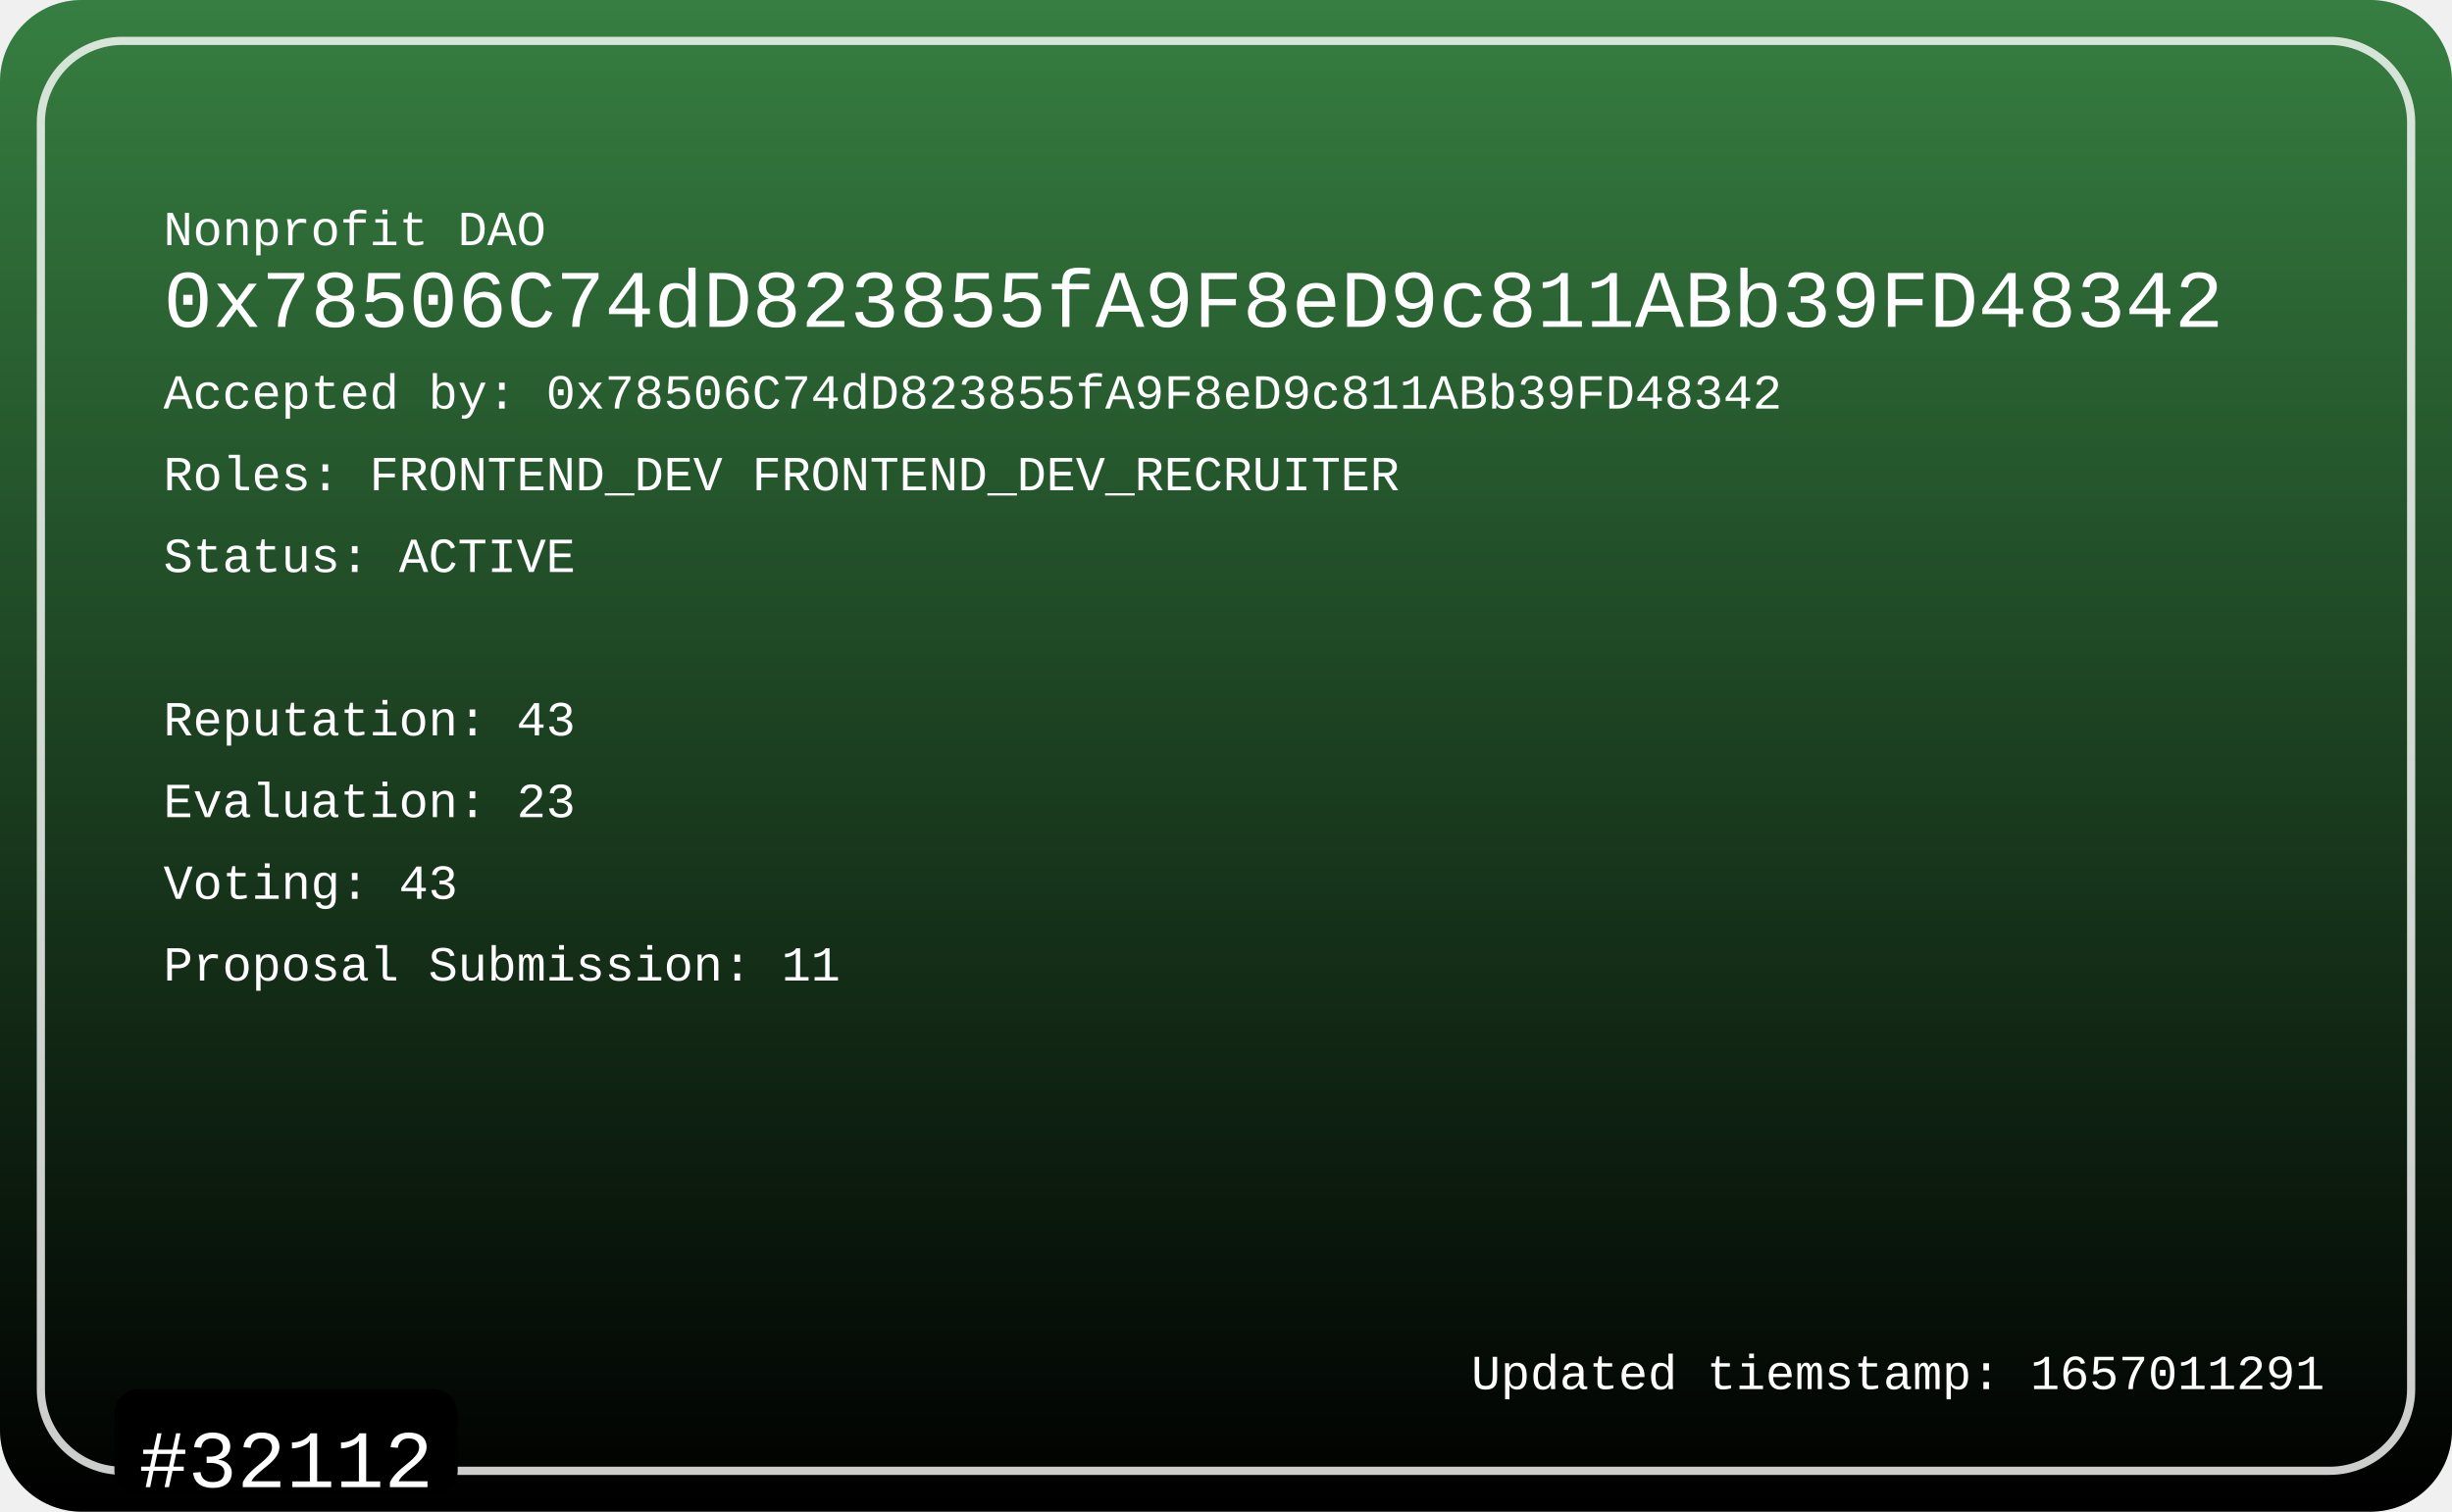
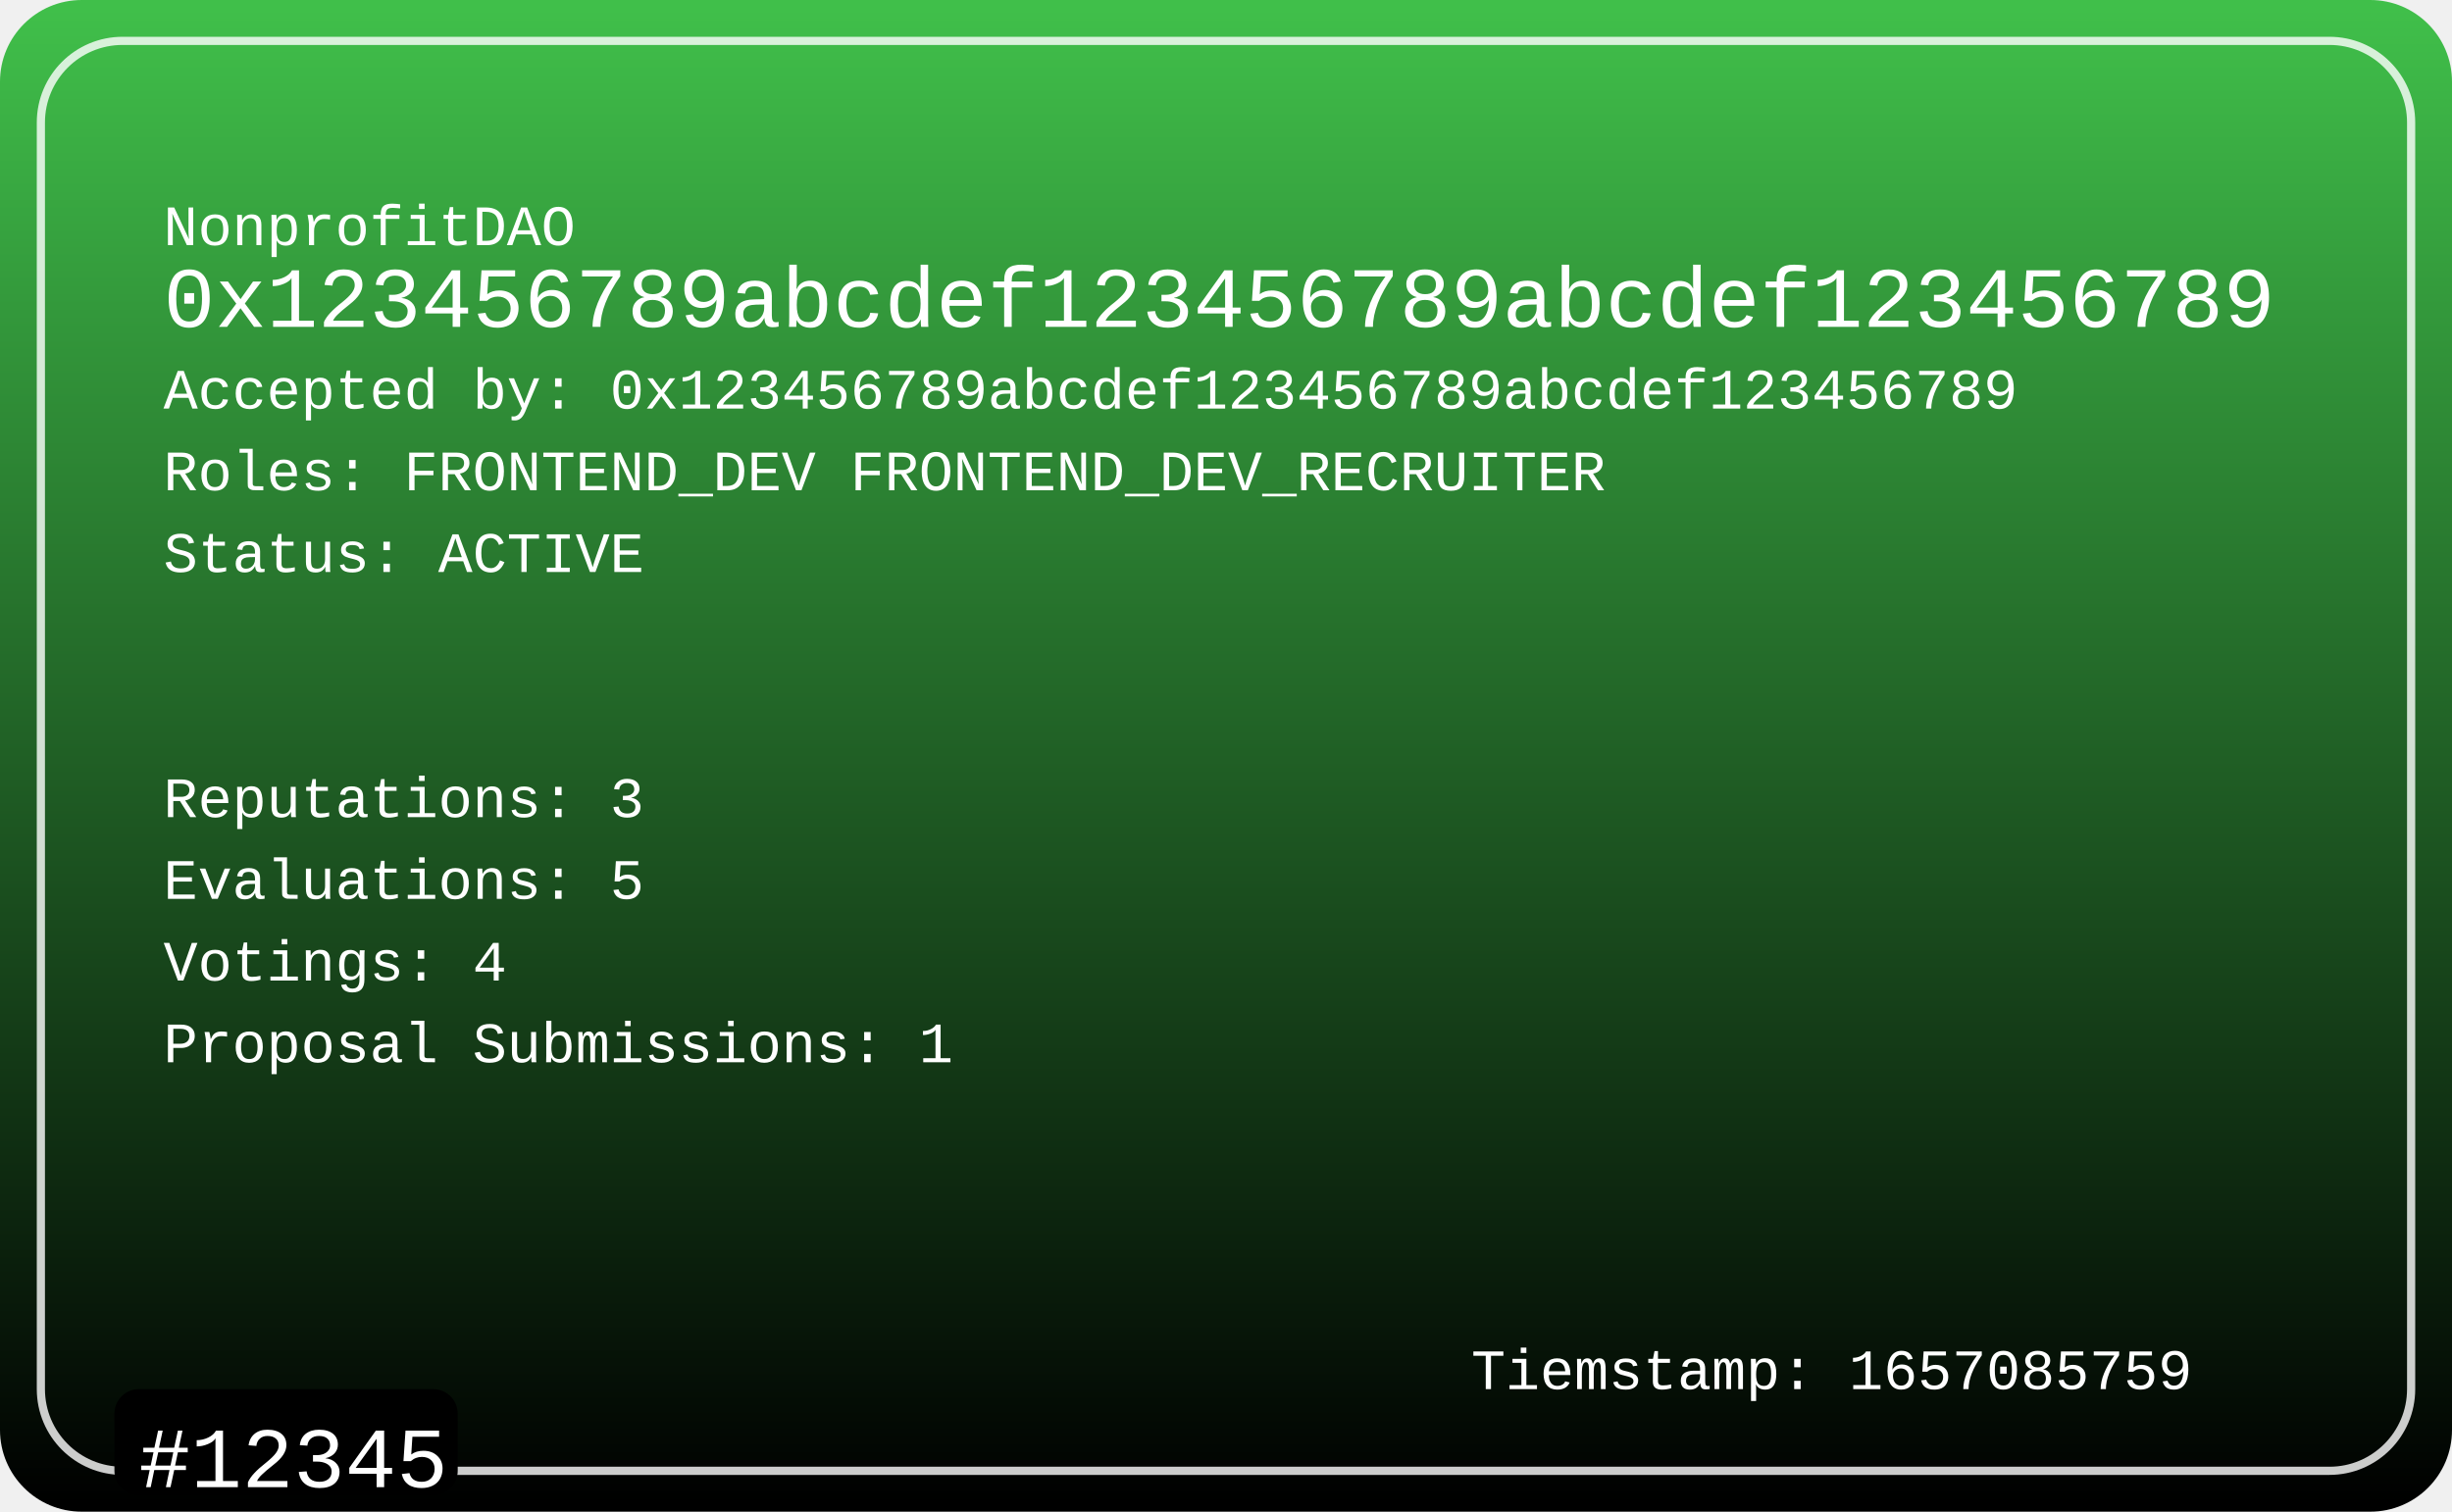
<svg xmlns="http://www.w3.org/2000/svg" class="svgBody" width="300" height="185" viewBox="0 0 300 185">
  <defs>
    <linearGradient id="gradient" x1="0%" y1="0%" x2="0" y2="100%">
-       <stop offset="0%" style="stop-color: hsl(129, 40%, 50%); stop-opacity: 1" />
+       <stop offset="0%" style="stop-color: hsl(125, 50%, 50%); stop-opacity: 1" />
      <stop offset="100%" style="stop-color: light" />
    </linearGradient>
  </defs>
  <rect width="300" height="185" rx="10" fill="url(#gradient)" />
-   <rect width="300" height="185" rx="10" style="fill: black" opacity="0.3" />
  <rect x="5" y="5" width="290" height="175" rx="10" fill="transparent" stroke="white" opacity="0.8" />
  <rect x="14" y="170" rx="3" width="42" height="13" fill="black" />
-   <text x="20" y="30" class="tiny" fill="white">Nonprofit DAO</text>
+   <text x="20" y="30" class="tiny" fill="white">NonprofitDAO</text>
  <text x="20" y="40" class="small" fill="white">
-     0x78506C74dD823855fA9F8eD9c811ABb39FD48342
+     0x123456789abcdef123456789abcdef123456789
  </text>
  <text x="20" y="50" class="tiny" fill="white">
-     Accepted by: 0x78506C74dD823855fA9F8eD9c811ABb39FD48342
+     Accepted by: 0x123456789abcdef123456789abcdef123456789
  </text>
-   <text x="20" y="60" class="tiny" fill="white">
-     Roles: FRONTEND_DEV FRONTEND_DEV_RECRUITER
-   </text>
+   <text x="20" y="60" class="tiny" fill="white">Roles: FRONTEND_DEV FRONTEND_DEV_RECRUITER</text>
  <text x="20" y="70" class="tiny" fill="white">Status: ACTIVE</text>
-   <text x="20" y="90" class="tiny" fill="white">Reputation: 43</text>
-   <text x="20" y="100" class="tiny" fill="white">Evaluation: 23</text>
-   <text x="20" y="110" class="tiny" fill="white">Voting: 43</text>
-   <text x="20" y="120" class="tiny" fill="white">Proposal Submission: 11</text>
-   <text x="17" y="182" class="small" fill="white">#32112</text>
+   <text x="20" y="100" class="tiny" fill="white">Reputations: 3</text>
+   <text x="20" y="110" class="tiny" fill="white">Evaluations: 5</text>
+   <text x="20" y="120" class="tiny" fill="white">Votings: 4</text>
+   <text x="20" y="130" class="tiny" fill="white">Proposal Submissions: 1</text>
+   <text x="17" y="182" class="small" fill="white">#12345</text>
  <text x="180" y="170" class="tiny" fill="white">
-     Updated tiemstamp: 1657011291
+     Tiemstamp: 1657085759
  </text>
  <style>
    .svgBody {
      font-family: "Courier New";
    }
    .tiny {
-       font-size: 6px;
+       font-size:7px;
    }
    .small {
-       font-size: 10px;
+       font-size: 10.5px;
    }
  </style>
</svg>
